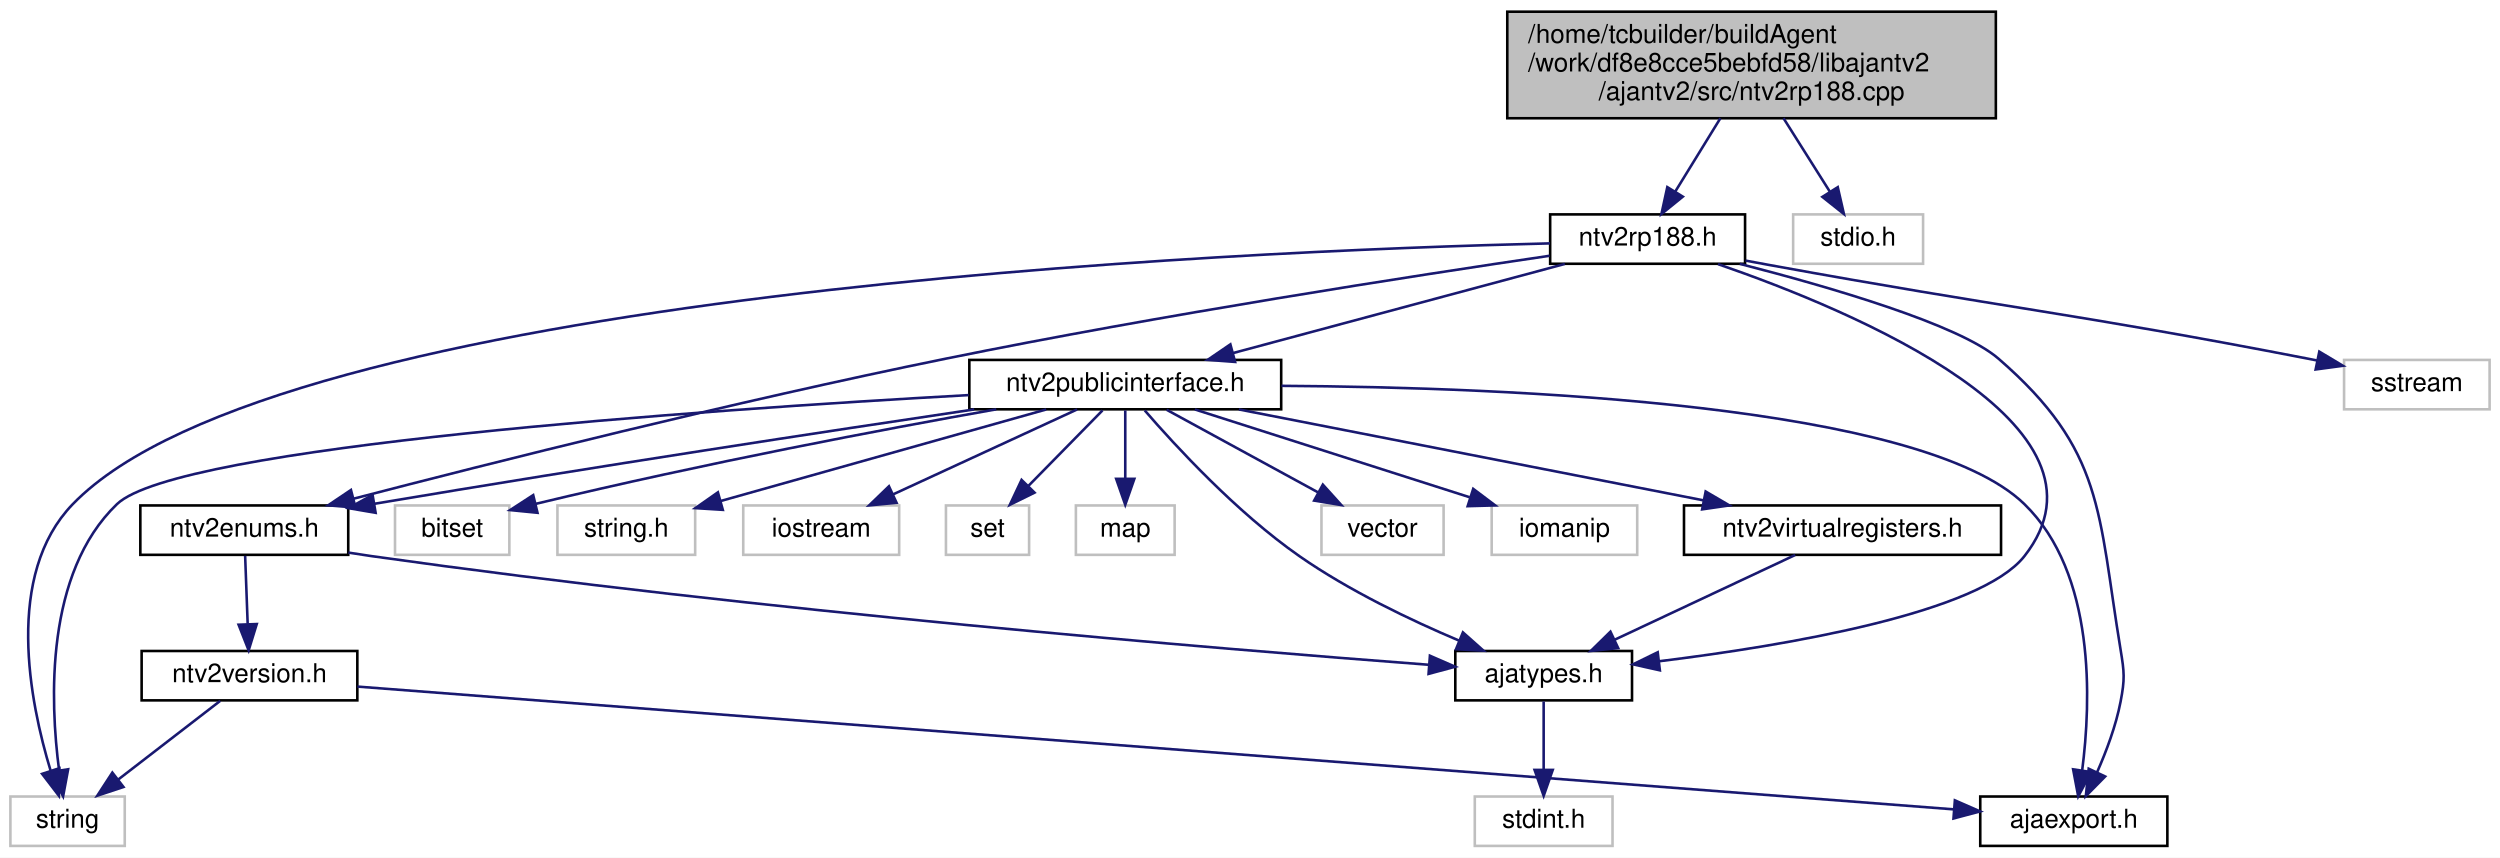
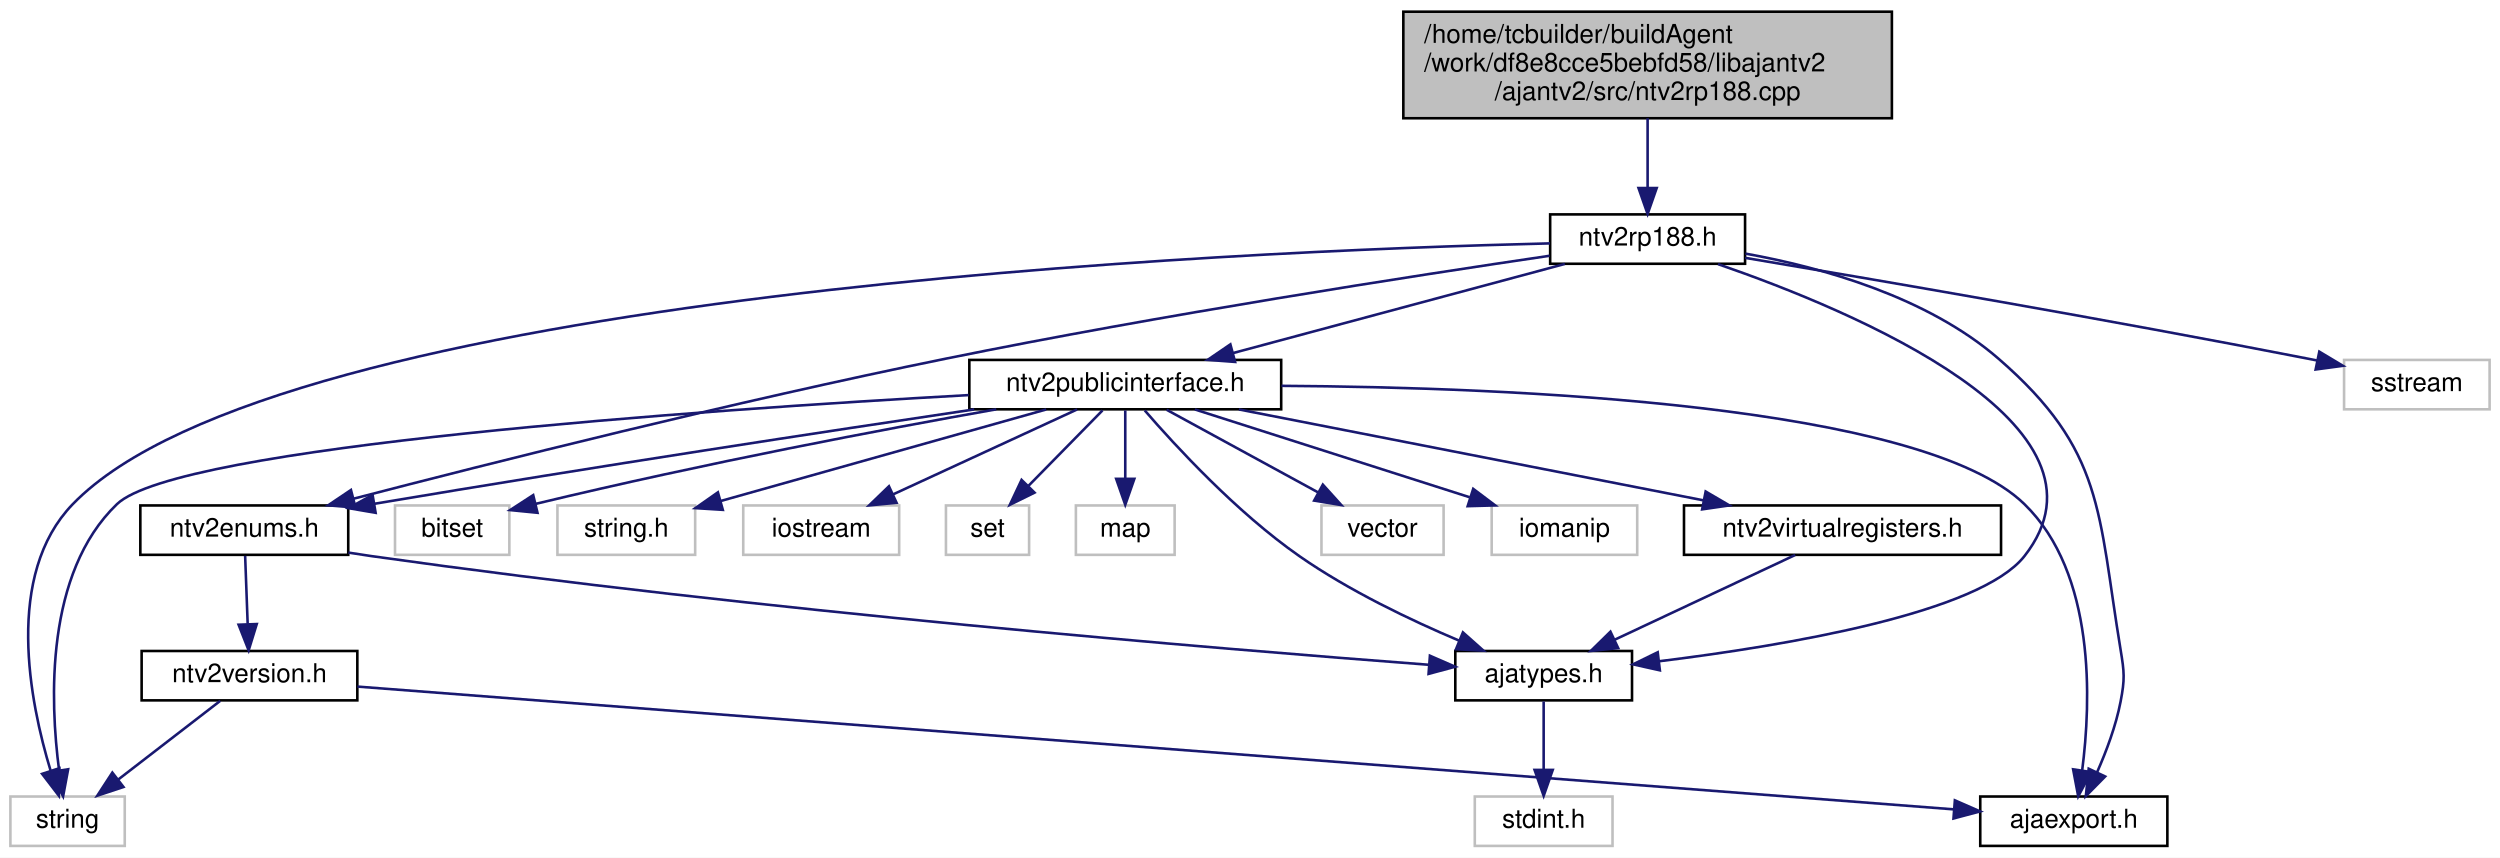
<svg xmlns="http://www.w3.org/2000/svg" xmlns:xlink="http://www.w3.org/1999/xlink" width="962pt" height="330pt" viewBox="0.00 0.00 962.00 330.00">
  <g id="graph0" class="graph" transform="scale(1 1) rotate(0) translate(4 326)">
    <polygon fill="white" stroke="transparent" points="-4,4 -4,-326 958,-326 958,4 -4,4" />
    <g id="node1" class="node">
      <g id="a_node1">
        <a xlink:title="Implements the CRP188 class. See SMPTE RP188 standard for details.">
-           <polygon fill="#bfbfbf" stroke="black" points="576,-280.5 576,-321.5 764,-321.5 764,-280.5 576,-280.5" />
-           <text text-anchor="start" x="584" y="-309.5" font-family="Helvetica,sans-Serif" font-size="10.00">/home/tcbuilder/buildAgent</text>
-           <text text-anchor="start" x="584" y="-298.5" font-family="Helvetica,sans-Serif" font-size="10.00">/work/df8e8cce5bebfd58/libajantv2</text>
-           <text text-anchor="middle" x="670" y="-287.5" font-family="Helvetica,sans-Serif" font-size="10.00">/ajantv2/src/ntv2rp188.cpp</text>
+           <polygon fill="#bfbfbf" stroke="black" points="536,-280.5 536,-321.5 724,-321.5 724,-280.5 536,-280.5" />
+           <text text-anchor="start" x="544" y="-309.5" font-family="Helvetica,sans-Serif" font-size="10.00">/home/tcbuilder/buildAgent</text>
+           <text text-anchor="start" x="544" y="-298.5" font-family="Helvetica,sans-Serif" font-size="10.00">/work/df8e8cce5bebfd58/libajantv2</text>
+           <text text-anchor="middle" x="630" y="-287.5" font-family="Helvetica,sans-Serif" font-size="10.00">/ajantv2/src/ntv2rp188.cpp</text>
        </a>
      </g>
    </g>
    <g id="node2" class="node">
      <g id="a_node2">
        <a xlink:href="../../d6/de1/ntv2rp188_8h.html" target="_top" xlink:title="Declares the CRP188 class. See SMPTE RP188 standard for details.">
          <polygon fill="white" stroke="black" points="592.5,-224.5 592.5,-243.5 667.5,-243.5 667.5,-224.5 592.5,-224.5" />
          <text text-anchor="middle" x="630" y="-231.5" font-family="Helvetica,sans-Serif" font-size="10.00">ntv2rp188.h</text>
        </a>
      </g>
    </g>
    <g id="edge1" class="edge">
-       <path fill="none" stroke="midnightblue" d="M658,-280.5C652.46,-271.49 645.93,-260.89 640.58,-252.19" />
-       <polygon fill="midnightblue" stroke="midnightblue" points="643.55,-250.33 635.32,-243.65 637.58,-254 643.55,-250.33" />
-     </g>
-     <g id="node19" class="node">
-       <g id="a_node19">
-         <a xlink:title=" ">
-           <polygon fill="white" stroke="#bfbfbf" points="686,-224.5 686,-243.5 736,-243.5 736,-224.5 686,-224.5" />
-           <text text-anchor="middle" x="711" y="-231.5" font-family="Helvetica,sans-Serif" font-size="10.00">stdio.h</text>
-         </a>
-       </g>
-     </g>
-     <g id="edge26" class="edge">
-       <path fill="none" stroke="midnightblue" d="M682.3,-280.5C687.98,-271.49 694.67,-260.89 700.16,-252.19" />
-       <polygon fill="midnightblue" stroke="midnightblue" points="703.17,-253.98 705.54,-243.65 697.25,-250.24 703.17,-253.98" />
+       <path fill="none" stroke="midnightblue" d="M630,-280.5C630,-272.07 630,-262.24 630,-253.87" />
+       <polygon fill="midnightblue" stroke="midnightblue" points="633.5,-253.65 630,-243.65 626.5,-253.65 633.5,-253.65" />
    </g>
    <g id="node3" class="node">
      <g id="a_node3">
        <a xlink:title=" ">
          <polygon fill="white" stroke="#bfbfbf" points="0,-0.5 0,-19.5 44,-19.5 44,-0.5 0,-0.5" />
          <text text-anchor="middle" x="22" y="-7.5" font-family="Helvetica,sans-Serif" font-size="10.00">string</text>
        </a>
      </g>
    </g>
    <g id="edge2" class="edge">
      <path fill="none" stroke="midnightblue" d="M592.41,-232.35C472.65,-229.45 103.28,-213.91 24,-132 -2.33,-104.8 7.41,-55.95 15.49,-29.4" />
      <polygon fill="midnightblue" stroke="midnightblue" points="18.85,-30.4 18.64,-19.81 12.2,-28.22 18.85,-30.4" />
    </g>
    <g id="node4" class="node">
      <g id="a_node4">
        <a xlink:title=" ">
          <polygon fill="white" stroke="#bfbfbf" points="898,-168.5 898,-187.5 954,-187.5 954,-168.5 898,-168.5" />
          <text text-anchor="middle" x="926" y="-175.5" font-family="Helvetica,sans-Serif" font-size="10.00">sstream</text>
        </a>
      </g>
    </g>
    <g id="edge3" class="edge">
-       <path fill="none" stroke="midnightblue" d="M667.7,-225.72C670.84,-225.13 673.98,-224.55 677,-224 768.86,-207.22 792.33,-205.79 884,-188 885.24,-187.76 886.49,-187.51 887.76,-187.26" />
-       <polygon fill="midnightblue" stroke="midnightblue" points="888.47,-190.69 897.56,-185.25 887.06,-183.83 888.47,-190.69" />
+       <path fill="none" stroke="midnightblue" d="M667.52,-226.78C717.15,-218.46 807.31,-203.01 884,-188 885.23,-187.76 886.49,-187.51 887.76,-187.26" />
+       <polygon fill="midnightblue" stroke="midnightblue" points="888.47,-190.68 897.56,-185.24 887.06,-183.82 888.47,-190.68" />
    </g>
    <g id="node5" class="node">
      <g id="a_node5">
        <a xlink:href="../../d6/dd9/ajaexport_8h.html" target="_top" xlink:title="Defines the import/export macros for producing DLLs or LIBs.">
          <polygon fill="white" stroke="black" points="758,-0.5 758,-19.5 830,-19.5 830,-0.5 758,-0.5" />
          <text text-anchor="middle" x="794" y="-7.5" font-family="Helvetica,sans-Serif" font-size="10.00">ajaexport.h</text>
        </a>
      </g>
    </g>
    <g id="edge4" class="edge">
-       <path fill="none" stroke="midnightblue" d="M665.45,-224.47C700.15,-215.56 749.93,-201.07 765,-188 805.78,-152.63 803.21,-129.26 812,-76 813.45,-67.23 813.68,-64.73 812,-56 810.21,-46.7 806.52,-36.89 802.94,-28.8" />
+       <path fill="none" stroke="midnightblue" d="M667.66,-228.41C697.12,-223.1 737.56,-211.79 765,-188 805.78,-152.63 803.21,-129.26 812,-76 813.45,-67.23 813.68,-64.73 812,-56 810.21,-46.7 806.52,-36.89 802.94,-28.8" />
      <polygon fill="midnightblue" stroke="midnightblue" points="806.06,-27.21 798.62,-19.66 799.73,-30.2 806.06,-27.21" />
    </g>
    <g id="node6" class="node">
      <g id="a_node6">
        <a xlink:href="../../db/de2/ajatypes_8h.html" target="_top" xlink:title="Declares the most fundamental data types used by NTV2. Since Windows NT was the first principal devel...">
          <polygon fill="white" stroke="black" points="556,-56.5 556,-75.5 624,-75.5 624,-56.5 556,-56.5" />
          <text text-anchor="middle" x="590" y="-63.5" font-family="Helvetica,sans-Serif" font-size="10.00">ajatypes.h</text>
        </a>
      </g>
    </g>
    <g id="edge5" class="edge">
      <path fill="none" stroke="midnightblue" d="M657.1,-224.36C709.16,-206.39 814.61,-162.4 775,-112 757.84,-90.16 683.49,-77.6 634.43,-71.55" />
      <polygon fill="midnightblue" stroke="midnightblue" points="634.72,-68.06 624.37,-70.36 633.89,-75.01 634.72,-68.06" />
    </g>
    <g id="node8" class="node">
      <g id="a_node8">
        <a xlink:href="../../d6/d0c/ntv2enums_8h.html" target="_top" xlink:title="Enumerations for controlling NTV2 devices.">
          <polygon fill="white" stroke="black" points="50,-112.5 50,-131.5 130,-131.5 130,-112.5 50,-112.5" />
          <text text-anchor="middle" x="90" y="-119.5" font-family="Helvetica,sans-Serif" font-size="10.00">ntv2enums.h</text>
        </a>
      </g>
    </g>
    <g id="edge7" class="edge">
      <path fill="none" stroke="midnightblue" d="M592.28,-227.58C539.94,-219.86 442.42,-204.77 360,-188 278.77,-171.48 184.88,-147.83 131.96,-134.08" />
      <polygon fill="midnightblue" stroke="midnightblue" points="132.81,-130.69 122.25,-131.55 131.05,-137.46 132.81,-130.69" />
    </g>
    <g id="node10" class="node">
      <g id="a_node10">
        <a xlink:href="../../d4/dd7/ntv2publicinterface_8h.html" target="_top" xlink:title="Declares enums and structs used by all platform drivers and the SDK.">
          <polygon fill="white" stroke="black" points="369,-168.5 369,-187.5 489,-187.5 489,-168.5 369,-168.5" />
          <text text-anchor="middle" x="429" y="-175.5" font-family="Helvetica,sans-Serif" font-size="10.00">ntv2publicinterface.h</text>
        </a>
      </g>
    </g>
    <g id="edge12" class="edge">
      <path fill="none" stroke="midnightblue" d="M598.15,-224.44C563.6,-215.16 508.32,-200.31 470.42,-190.13" />
      <polygon fill="midnightblue" stroke="midnightblue" points="471.27,-186.73 460.7,-187.52 469.45,-193.49 471.27,-186.73" />
    </g>
    <g id="node7" class="node">
      <g id="a_node7">
        <a xlink:title=" ">
          <polygon fill="white" stroke="#bfbfbf" points="563.5,-0.5 563.5,-19.5 616.5,-19.5 616.5,-0.5 563.5,-0.5" />
          <text text-anchor="middle" x="590" y="-7.5" font-family="Helvetica,sans-Serif" font-size="10.00">stdint.h</text>
        </a>
      </g>
    </g>
    <g id="edge6" class="edge">
      <path fill="none" stroke="midnightblue" d="M590,-56.08C590,-49.01 590,-38.86 590,-29.99" />
      <polygon fill="midnightblue" stroke="midnightblue" points="593.5,-29.75 590,-19.75 586.5,-29.75 593.5,-29.75" />
    </g>
    <g id="edge8" class="edge">
      <path fill="none" stroke="midnightblue" d="M130.07,-113.36C133.09,-112.87 136.09,-112.41 139,-112 287.38,-91.01 464.59,-76.34 545.62,-70.21" />
      <polygon fill="midnightblue" stroke="midnightblue" points="546.23,-73.68 555.94,-69.44 545.71,-66.69 546.23,-73.68" />
    </g>
    <g id="node9" class="node">
      <g id="a_node9">
        <a xlink:href="../../d6/db1/ntv2version_8h.html" target="_top" xlink:title="Defines for the NTV2 SDK version number, used by ajantv2/includes/ntv2enums.h. See the ajantv2/includ...">
          <polygon fill="white" stroke="black" points="50.5,-56.5 50.5,-75.5 133.5,-75.5 133.5,-56.5 50.5,-56.5" />
          <text text-anchor="middle" x="92" y="-63.5" font-family="Helvetica,sans-Serif" font-size="10.00">ntv2version.h</text>
        </a>
      </g>
    </g>
    <g id="edge9" class="edge">
      <path fill="none" stroke="midnightblue" d="M90.33,-112.08C90.59,-105.01 90.97,-94.86 91.3,-85.99" />
      <polygon fill="midnightblue" stroke="midnightblue" points="94.8,-85.87 91.68,-75.75 87.81,-85.61 94.8,-85.87" />
    </g>
    <g id="edge11" class="edge">
      <path fill="none" stroke="midnightblue" d="M80.75,-56.32C70.2,-48.18 54.2,-35.84 41.56,-26.09" />
      <polygon fill="midnightblue" stroke="midnightblue" points="43.51,-23.17 33.45,-19.83 39.23,-28.71 43.51,-23.17" />
    </g>
    <g id="edge10" class="edge">
      <path fill="none" stroke="midnightblue" d="M133.55,-61.8C256.6,-52.34 618.54,-24.5 747.61,-14.57" />
      <polygon fill="midnightblue" stroke="midnightblue" points="748.23,-18.03 757.94,-13.77 747.7,-11.05 748.23,-18.03" />
    </g>
    <g id="edge19" class="edge">
      <path fill="none" stroke="midnightblue" d="M368.75,-173.97C265.64,-168.22 64.17,-154.25 41,-132 13.36,-105.45 15.22,-56.3 18.75,-29.54" />
      <polygon fill="midnightblue" stroke="midnightblue" points="22.22,-29.99 20.28,-19.57 15.3,-28.92 22.22,-29.99" />
    </g>
    <g id="edge23" class="edge">
      <path fill="none" stroke="midnightblue" d="M489.12,-177.53C577.29,-176.98 735.51,-170.46 775,-132 802.46,-105.26 800.67,-56.19 797.21,-29.49" />
      <polygon fill="midnightblue" stroke="midnightblue" points="800.66,-28.91 795.7,-19.55 793.74,-29.96 800.66,-28.91" />
    </g>
    <g id="edge13" class="edge">
      <path fill="none" stroke="midnightblue" d="M436.49,-168.07C448.14,-154.6 471.8,-128.86 496,-112 515.09,-98.7 538.72,-87.41 557.51,-79.46" />
      <polygon fill="midnightblue" stroke="midnightblue" points="558.93,-82.66 566.85,-75.62 556.27,-76.19 558.93,-82.66" />
    </g>
    <g id="edge14" class="edge">
      <path fill="none" stroke="midnightblue" d="M370.88,-168.46C314.45,-160.07 226.11,-146.64 140.03,-132.14" />
      <polygon fill="midnightblue" stroke="midnightblue" points="140.54,-128.67 130.1,-130.46 139.37,-135.58 140.54,-128.67" />
    </g>
    <g id="node11" class="node">
      <g id="a_node11">
        <a xlink:title=" ">
          <polygon fill="white" stroke="#bfbfbf" points="282,-112.5 282,-131.5 342,-131.5 342,-112.5 282,-112.5" />
          <text text-anchor="middle" x="312" y="-119.5" font-family="Helvetica,sans-Serif" font-size="10.00">iostream</text>
        </a>
      </g>
    </g>
    <g id="edge15" class="edge">
      <path fill="none" stroke="midnightblue" d="M410.46,-168.44C391.38,-159.64 361.43,-145.81 339.56,-135.72" />
      <polygon fill="midnightblue" stroke="midnightblue" points="341,-132.53 330.45,-131.52 338.07,-138.88 341,-132.53" />
    </g>
    <g id="node12" class="node">
      <g id="a_node12">
        <a xlink:title=" ">
          <polygon fill="white" stroke="#bfbfbf" points="360,-112.5 360,-131.5 392,-131.5 392,-112.5 360,-112.5" />
          <text text-anchor="middle" x="376" y="-119.5" font-family="Helvetica,sans-Serif" font-size="10.00">set</text>
        </a>
      </g>
    </g>
    <g id="edge16" class="edge">
      <path fill="none" stroke="midnightblue" d="M420.25,-168.08C412.53,-160.22 401.1,-148.57 391.78,-139.08" />
      <polygon fill="midnightblue" stroke="midnightblue" points="394.09,-136.44 384.59,-131.75 389.1,-141.34 394.09,-136.44" />
    </g>
    <g id="node13" class="node">
      <g id="a_node13">
        <a xlink:title=" ">
          <polygon fill="white" stroke="#bfbfbf" points="410,-112.5 410,-131.5 448,-131.5 448,-112.5 410,-112.5" />
          <text text-anchor="middle" x="429" y="-119.5" font-family="Helvetica,sans-Serif" font-size="10.00">map</text>
        </a>
      </g>
    </g>
    <g id="edge17" class="edge">
      <path fill="none" stroke="midnightblue" d="M429,-168.08C429,-161.01 429,-150.86 429,-141.99" />
      <polygon fill="midnightblue" stroke="midnightblue" points="432.5,-141.75 429,-131.75 425.5,-141.75 432.5,-141.75" />
    </g>
    <g id="node14" class="node">
      <g id="a_node14">
        <a xlink:title=" ">
          <polygon fill="white" stroke="#bfbfbf" points="504.5,-112.5 504.5,-131.5 551.5,-131.5 551.5,-112.5 504.5,-112.5" />
          <text text-anchor="middle" x="528" y="-119.5" font-family="Helvetica,sans-Serif" font-size="10.00">vector</text>
        </a>
      </g>
    </g>
    <g id="edge18" class="edge">
      <path fill="none" stroke="midnightblue" d="M444.91,-168.32C460.64,-159.74 484.94,-146.49 503.21,-136.52" />
      <polygon fill="midnightblue" stroke="midnightblue" points="505.03,-139.52 512.13,-131.65 501.68,-133.37 505.03,-139.52" />
    </g>
    <g id="node15" class="node">
      <g id="a_node15">
        <a xlink:title=" ">
          <polygon fill="white" stroke="#bfbfbf" points="570,-112.5 570,-131.5 626,-131.5 626,-112.5 570,-112.5" />
          <text text-anchor="middle" x="598" y="-119.5" font-family="Helvetica,sans-Serif" font-size="10.00">iomanip</text>
        </a>
      </g>
    </g>
    <g id="edge20" class="edge">
      <path fill="none" stroke="midnightblue" d="M455.78,-168.44C484.33,-159.32 529.73,-144.81 561.54,-134.65" />
      <polygon fill="midnightblue" stroke="midnightblue" points="562.89,-137.89 571.35,-131.52 560.76,-131.23 562.89,-137.89" />
    </g>
    <g id="node16" class="node">
      <g id="a_node16">
        <a xlink:title=" ">
          <polygon fill="white" stroke="#bfbfbf" points="148,-112.5 148,-131.5 192,-131.5 192,-112.5 148,-112.5" />
          <text text-anchor="middle" x="170" y="-119.5" font-family="Helvetica,sans-Serif" font-size="10.00">bitset</text>
        </a>
      </g>
    </g>
    <g id="edge21" class="edge">
      <path fill="none" stroke="midnightblue" d="M379.36,-168.5C335.16,-160.64 268.56,-148.08 202.09,-132.11" />
      <polygon fill="midnightblue" stroke="midnightblue" points="202.83,-128.68 192.29,-129.72 201.18,-135.49 202.83,-128.68" />
    </g>
    <g id="node17" class="node">
      <g id="a_node17">
        <a xlink:title=" ">
          <polygon fill="white" stroke="#bfbfbf" points="210.5,-112.5 210.5,-131.5 263.5,-131.5 263.5,-112.5 210.5,-112.5" />
          <text text-anchor="middle" x="237" y="-119.5" font-family="Helvetica,sans-Serif" font-size="10.00">string.h</text>
        </a>
      </g>
    </g>
    <g id="edge22" class="edge">
      <path fill="none" stroke="midnightblue" d="M398.58,-168.44C364.56,-158.87 309.49,-143.39 273.26,-133.2" />
      <polygon fill="midnightblue" stroke="midnightblue" points="274.14,-129.81 263.57,-130.47 272.25,-136.55 274.14,-129.81" />
    </g>
    <g id="node18" class="node">
      <g id="a_node18">
        <a xlink:href="../../da/df0/ntv2virtualregisters_8h.html" target="_top" xlink:title="Declares enums for virtual registers used in all platform drivers and the SDK.">
          <polygon fill="white" stroke="black" points="644,-112.5 644,-131.5 766,-131.5 766,-112.5 644,-112.5" />
          <text text-anchor="middle" x="705" y="-119.5" font-family="Helvetica,sans-Serif" font-size="10.00">ntv2virtualregisters.h</text>
        </a>
      </g>
    </g>
    <g id="edge24" class="edge">
      <path fill="none" stroke="midnightblue" d="M472.73,-168.44C521.18,-158.96 599.33,-143.67 651.42,-133.48" />
      <polygon fill="midnightblue" stroke="midnightblue" points="652.33,-136.87 661.47,-131.52 650.99,-130 652.33,-136.87" />
    </g>
    <g id="edge25" class="edge">
      <path fill="none" stroke="midnightblue" d="M686.78,-112.44C668.1,-103.68 638.84,-89.94 617.38,-79.86" />
      <polygon fill="midnightblue" stroke="midnightblue" points="618.68,-76.6 608.14,-75.52 615.7,-82.93 618.68,-76.6" />
    </g>
  </g>
</svg>
